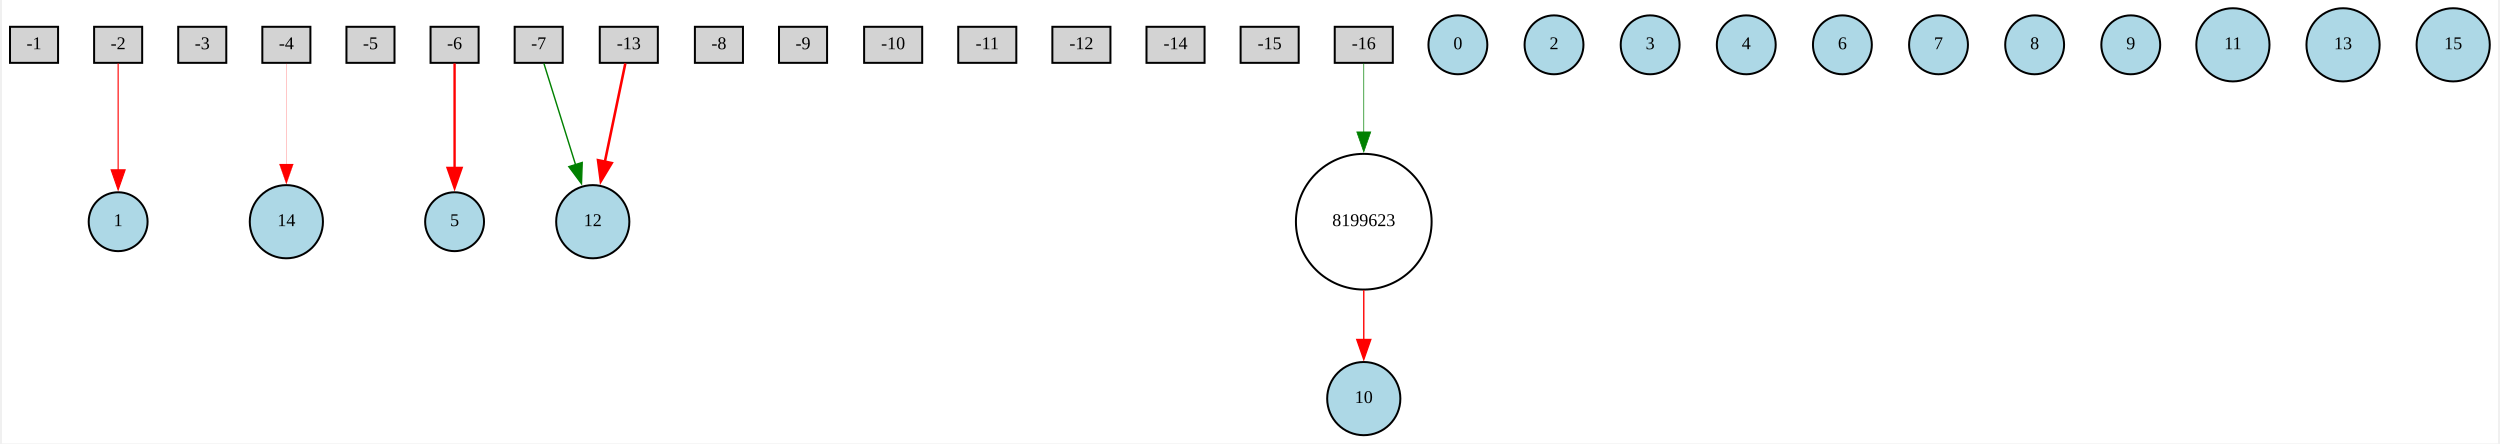
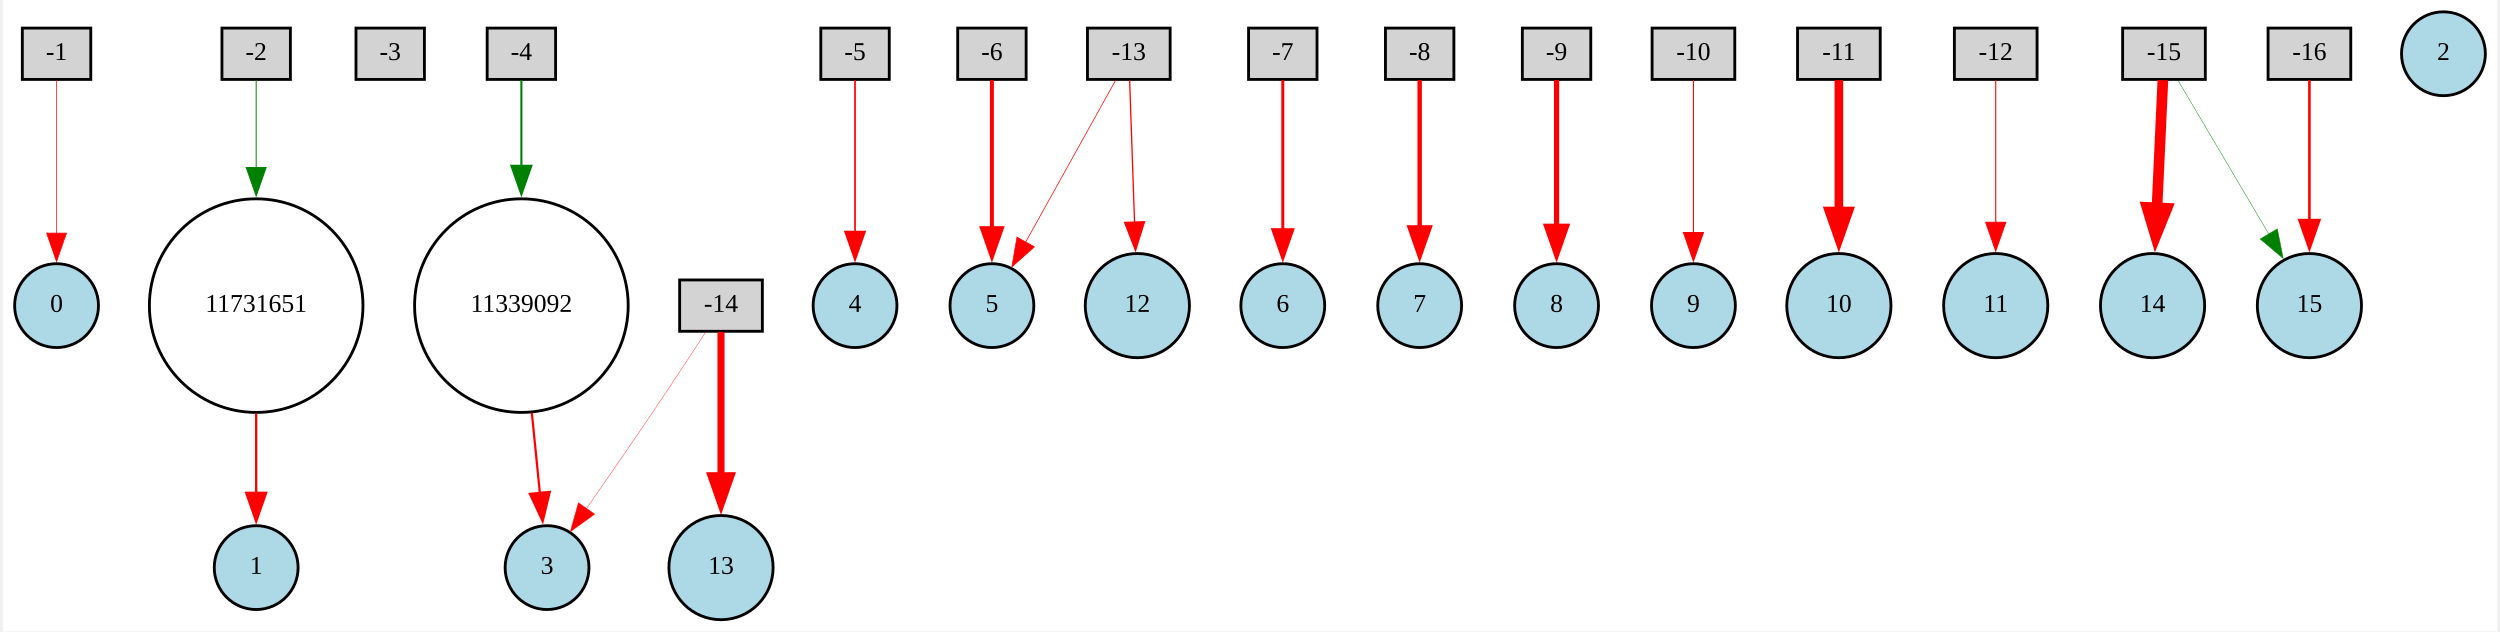
- <svg xmlns="http://www.w3.org/2000/svg" width="1246pt" height="221pt" viewBox="0.00 0.00 1246.38 221.42">
+ <svg xmlns="http://www.w3.org/2000/svg" width="875pt" height="221pt" viewBox="0.00 0.00 874.70 221.42">
  <g id="graph0" class="graph" transform="scale(1 1) rotate(0) translate(4 217.42)">
-     <polygon fill="white" stroke="none" points="-4,4 -4,-217.42 1242.38,-217.42 1242.38,4 -4,4" />
+     <polygon fill="white" stroke="none" points="-4,4 -4,-217.42 870.7,-217.42 870.7,4 -4,4" />
    <g id="node1" class="node">
-       <polygon fill="lightgray" stroke="black" points="24,-204.04 0,-204.04 0,-186.04 24,-186.04 24,-204.04" />
-       <text text-anchor="middle" x="12" y="-192.84" font-family="Times New Roman,serif" font-size="9.00">-1</text>
+       <polygon fill="lightgray" stroke="black" points="26.85,-207.57 2.85,-207.57 2.85,-189.57 26.85,-189.57 26.85,-207.57" />
+       <text text-anchor="middle" x="14.85" y="-196.37" font-family="Times New Roman,serif" font-size="9.00">-1</text>
+     </g>
+     <g id="node17" class="node">
+       <ellipse fill="lightblue" stroke="black" cx="14.85" cy="-110.25" rx="14.7" ry="14.7" />
+       <text text-anchor="middle" x="14.85" y="-108.05" font-family="Times New Roman,serif" font-size="9.00">0</text>
+     </g>
+     <g id="edge2" class="edge">
+       <path fill="none" stroke="red" stroke-width="0.25" d="M14.85,-189.29C14.85,-177.06 14.85,-153.67 14.85,-135.67" />
+       <polygon fill="red" stroke="red" stroke-width="0.25" points="18.35,-135.68 14.85,-125.68 11.35,-135.68 18.35,-135.68" />
    </g>
    <g id="node2" class="node">
-       <polygon fill="lightgray" stroke="black" points="66,-204.04 42,-204.04 42,-186.04 66,-186.04 66,-204.04" />
-       <text text-anchor="middle" x="54" y="-192.84" font-family="Times New Roman,serif" font-size="9.00">-2</text>
+       <polygon fill="lightgray" stroke="black" points="96.85,-207.57 72.85,-207.57 72.85,-189.57 96.85,-189.57 96.85,-207.57" />
+       <text text-anchor="middle" x="84.85" y="-196.37" font-family="Times New Roman,serif" font-size="9.00">-2</text>
+     </g>
+     <g id="node34" class="node">
+       <ellipse fill="white" stroke="black" cx="84.85" cy="-110.25" rx="37.45" ry="37.45" />
+       <text text-anchor="middle" x="84.85" y="-108.05" font-family="Times New Roman,serif" font-size="9.00">11731651</text>
+     </g>
+     <g id="edge18" class="edge">
+       <path fill="none" stroke="green" stroke-width="0.34" d="M84.85,-189.29C84.85,-181.92 84.85,-170.48 84.85,-158.62" />
+       <polygon fill="green" stroke="green" stroke-width="0.34" points="88.35,-158.69 84.85,-148.69 81.35,-158.69 88.35,-158.69" />
+     </g>
+     <g id="node3" class="node">
+       <polygon fill="lightgray" stroke="black" points="143.85,-207.57 119.85,-207.57 119.85,-189.57 143.85,-189.57 143.85,-207.57" />
+       <text text-anchor="middle" x="131.85" y="-196.37" font-family="Times New Roman,serif" font-size="9.00">-3</text>
+     </g>
+     <g id="node4" class="node">
+       <polygon fill="lightgray" stroke="black" points="189.85,-207.57 165.85,-207.57 165.85,-189.57 189.85,-189.57 189.85,-207.57" />
+       <text text-anchor="middle" x="177.85" y="-196.37" font-family="Times New Roman,serif" font-size="9.00">-4</text>
+     </g>
+     <g id="node33" class="node">
+       <ellipse fill="white" stroke="black" cx="177.85" cy="-110.25" rx="37.45" ry="37.45" />
+       <text text-anchor="middle" x="177.85" y="-108.05" font-family="Times New Roman,serif" font-size="9.00">11339092</text>
+     </g>
+     <g id="edge14" class="edge">
+       <path fill="none" stroke="green" stroke-width="0.73" d="M177.85,-189.29C177.85,-181.99 177.85,-170.71 177.85,-158.98" />
+       <polygon fill="green" stroke="green" stroke-width="0.73" points="181.35,-159.28 177.85,-149.28 174.35,-159.28 181.35,-159.28" />
+     </g>
+     <g id="node5" class="node">
+       <polygon fill="lightgray" stroke="black" points="306.85,-207.57 282.85,-207.57 282.85,-189.57 306.85,-189.57 306.85,-207.57" />
+       <text text-anchor="middle" x="294.85" y="-196.37" font-family="Times New Roman,serif" font-size="9.00">-5</text>
+     </g>
+     <g id="node21" class="node">
+       <ellipse fill="lightblue" stroke="black" cx="294.85" cy="-110.25" rx="14.7" ry="14.7" />
+       <text text-anchor="middle" x="294.85" y="-108.05" font-family="Times New Roman,serif" font-size="9.00">4</text>
+     </g>
+     <g id="edge8" class="edge">
+       <path fill="none" stroke="red" stroke-width="0.6" d="M294.85,-189.29C294.85,-177.18 294.85,-154.11 294.85,-136.18" />
+       <polygon fill="red" stroke="red" stroke-width="0.6" points="298.35,-136.22 294.85,-126.22 291.35,-136.22 298.35,-136.22" />
+     </g>
+     <g id="node6" class="node">
+       <polygon fill="lightgray" stroke="black" points="354.85,-207.57 330.85,-207.57 330.85,-189.57 354.85,-189.57 354.85,-207.57" />
+       <text text-anchor="middle" x="342.85" y="-196.37" font-family="Times New Roman,serif" font-size="9.00">-6</text>
+     </g>
+     <g id="node22" class="node">
+       <ellipse fill="lightblue" stroke="black" cx="342.85" cy="-110.25" rx="14.7" ry="14.7" />
+       <text text-anchor="middle" x="342.85" y="-108.05" font-family="Times New Roman,serif" font-size="9.00">5</text>
+     </g>
+     <g id="edge7" class="edge">
+       <path fill="none" stroke="red" stroke-width="1.39" d="M342.85,-189.29C342.85,-177.41 342.85,-154.98 342.85,-137.21" />
+       <polygon fill="red" stroke="red" stroke-width="1.39" points="346.35,-137.41 342.85,-127.41 339.35,-137.41 346.35,-137.41" />
+     </g>
+     <g id="node7" class="node">
+       <polygon fill="lightgray" stroke="black" points="456.85,-207.57 432.85,-207.57 432.85,-189.57 456.85,-189.57 456.85,-207.57" />
+       <text text-anchor="middle" x="444.85" y="-196.37" font-family="Times New Roman,serif" font-size="9.00">-7</text>
+     </g>
+     <g id="node23" class="node">
+       <ellipse fill="lightblue" stroke="black" cx="444.85" cy="-110.25" rx="14.7" ry="14.7" />
+       <text text-anchor="middle" x="444.85" y="-108.05" font-family="Times New Roman,serif" font-size="9.00">6</text>
+     </g>
+     <g id="edge9" class="edge">
+       <path fill="none" stroke="red" stroke-width="1.04" d="M444.85,-189.29C444.85,-177.29 444.85,-154.55 444.85,-136.69" />
+       <polygon fill="red" stroke="red" stroke-width="1.04" points="448.35,-136.88 444.85,-126.88 441.35,-136.88 448.35,-136.88" />
+     </g>
+     <g id="node8" class="node">
+       <polygon fill="lightgray" stroke="black" points="504.85,-207.57 480.85,-207.57 480.85,-189.57 504.85,-189.57 504.85,-207.57" />
+       <text text-anchor="middle" x="492.85" y="-196.37" font-family="Times New Roman,serif" font-size="9.00">-8</text>
+     </g>
+     <g id="node24" class="node">
+       <ellipse fill="lightblue" stroke="black" cx="492.85" cy="-110.25" rx="14.7" ry="14.7" />
+       <text text-anchor="middle" x="492.85" y="-108.05" font-family="Times New Roman,serif" font-size="9.00">7</text>
+     </g>
+     <g id="edge11" class="edge">
+       <path fill="none" stroke="red" stroke-width="1.56" d="M492.85,-189.29C492.85,-177.47 492.85,-155.2 492.85,-137.47" />
+       <polygon fill="red" stroke="red" stroke-width="1.56" points="496.35,-137.66 492.85,-127.66 489.35,-137.66 496.35,-137.66" />
+     </g>
+     <g id="node9" class="node">
+       <polygon fill="lightgray" stroke="black" points="552.85,-207.57 528.85,-207.57 528.85,-189.57 552.85,-189.57 552.85,-207.57" />
+       <text text-anchor="middle" x="540.85" y="-196.37" font-family="Times New Roman,serif" font-size="9.00">-9</text>
+     </g>
+     <g id="node25" class="node">
+       <ellipse fill="lightblue" stroke="black" cx="540.85" cy="-110.25" rx="14.7" ry="14.7" />
+       <text text-anchor="middle" x="540.85" y="-108.05" font-family="Times New Roman,serif" font-size="9.00">8</text>
+     </g>
+     <g id="edge5" class="edge">
+       <path fill="none" stroke="red" stroke-width="1.82" d="M540.85,-189.29C540.85,-177.58 540.85,-155.63 540.85,-137.99" />
+       <polygon fill="red" stroke="red" stroke-width="1.82" points="544.35,-138.07 540.85,-128.07 537.35,-138.07 544.35,-138.07" />
+     </g>
+     <g id="node10" class="node">
+       <polygon fill="lightgray" stroke="black" points="603.35,-207.57 574.35,-207.57 574.35,-189.57 603.35,-189.57 603.35,-207.57" />
+       <text text-anchor="middle" x="588.85" y="-196.37" font-family="Times New Roman,serif" font-size="9.00">-10</text>
+     </g>
+     <g id="node26" class="node">
+       <ellipse fill="lightblue" stroke="black" cx="588.85" cy="-110.25" rx="14.7" ry="14.7" />
+       <text text-anchor="middle" x="588.85" y="-108.05" font-family="Times New Roman,serif" font-size="9.00">9</text>
+     </g>
+     <g id="edge12" class="edge">
+       <path fill="none" stroke="red" stroke-width="0.38" d="M588.85,-189.29C588.85,-177.06 588.85,-153.67 588.85,-135.67" />
+       <polygon fill="red" stroke="red" stroke-width="0.38" points="592.35,-135.88 588.85,-125.88 585.35,-135.88 592.35,-135.88" />
+     </g>
+     <g id="node11" class="node">
+       <polygon fill="lightgray" stroke="black" points="654.35,-207.57 625.35,-207.57 625.35,-189.57 654.35,-189.57 654.35,-207.57" />
+       <text text-anchor="middle" x="639.85" y="-196.37" font-family="Times New Roman,serif" font-size="9.00">-11</text>
+     </g>
+     <g id="node27" class="node">
+       <ellipse fill="lightblue" stroke="black" cx="639.85" cy="-110.25" rx="18.27" ry="18.27" />
+       <text text-anchor="middle" x="639.85" y="-108.05" font-family="Times New Roman,serif" font-size="9.00">10</text>
+     </g>
+     <g id="edge1" class="edge">
+       <path fill="none" stroke="red" stroke-width="3.02" d="M639.85,-189.29C639.85,-178.75 639.85,-159.91 639.85,-143.39" />
+       <polygon fill="red" stroke="red" stroke-width="3.02" points="643.35,-143.44 639.85,-133.44 636.35,-143.44 643.35,-143.44" />
+     </g>
+     <g id="node12" class="node">
+       <polygon fill="lightgray" stroke="black" points="709.35,-207.57 680.35,-207.57 680.35,-189.57 709.35,-189.57 709.35,-207.57" />
+       <text text-anchor="middle" x="694.85" y="-196.37" font-family="Times New Roman,serif" font-size="9.00">-12</text>
+     </g>
+     <g id="node28" class="node">
+       <ellipse fill="lightblue" stroke="black" cx="694.85" cy="-110.25" rx="18.27" ry="18.27" />
+       <text text-anchor="middle" x="694.85" y="-108.05" font-family="Times New Roman,serif" font-size="9.00">11</text>
+     </g>
+     <g id="edge4" class="edge">
+       <path fill="none" stroke="red" stroke-width="0.38" d="M694.85,-189.29C694.85,-177.83 694.85,-156.57 694.85,-139.12" />
+       <polygon fill="red" stroke="red" stroke-width="0.38" points="698.35,-139.45 694.85,-129.45 691.35,-139.45 698.35,-139.45" />
+     </g>
+     <g id="node13" class="node">
+       <polygon fill="lightgray" stroke="black" points="405.35,-207.57 376.35,-207.57 376.35,-189.57 405.35,-189.57 405.35,-207.57" />
+       <text text-anchor="middle" x="390.85" y="-196.37" font-family="Times New Roman,serif" font-size="9.00">-13</text>
+     </g>
+     <g id="edge20" class="edge">
+       <path fill="none" stroke="red" stroke-width="0.25" d="M386.25,-189.29C379.01,-176.29 364.76,-150.65 354.56,-132.31" />
+       <polygon fill="red" stroke="red" stroke-width="0.25" points="357.76,-130.85 349.84,-123.82 351.64,-134.26 357.76,-130.85" />
+     </g>
+     <g id="node29" class="node">
+       <ellipse fill="lightblue" stroke="black" cx="393.85" cy="-110.25" rx="18.27" ry="18.27" />
+       <text text-anchor="middle" x="393.85" y="-108.05" font-family="Times New Roman,serif" font-size="9.00">12</text>
+     </g>
+     <g id="edge3" class="edge">
+       <path fill="none" stroke="red" stroke-width="0.45" d="M391.14,-189.29C391.54,-177.83 392.27,-156.57 392.88,-139.12" />
+       <polygon fill="red" stroke="red" stroke-width="0.45" points="396.36,-139.67 393.21,-129.56 389.37,-139.43 396.36,-139.67" />
+     </g>
+     <g id="node14" class="node">
+       <polygon fill="lightgray" stroke="black" points="262.35,-119.25 233.35,-119.25 233.35,-101.25 262.35,-101.25 262.35,-119.25" />
+       <text text-anchor="middle" x="247.85" y="-108.05" font-family="Times New Roman,serif" font-size="9.00">-14</text>
+     </g>
+     <g id="node20" class="node">
+       <ellipse fill="lightblue" stroke="black" cx="186.85" cy="-18.38" rx="14.7" ry="14.7" />
+       <text text-anchor="middle" x="186.85" y="-16.18" font-family="Times New Roman,serif" font-size="9.00">3</text>
+     </g>
+     <g id="edge16" class="edge">
+       <path fill="none" stroke="red" stroke-width="0.13" d="M242.38,-100.81C237.55,-93.39 230.3,-82.32 223.85,-72.77 216.23,-61.49 207.58,-48.99 200.55,-38.92" />
+       <polygon fill="red" stroke="red" stroke-width="0.13" points="203.58,-37.13 194.98,-30.94 197.84,-41.15 203.58,-37.13" />
+     </g>
+     <g id="node30" class="node">
+       <ellipse fill="lightblue" stroke="black" cx="247.85" cy="-18.38" rx="18.27" ry="18.27" />
+       <text text-anchor="middle" x="247.85" y="-16.18" font-family="Times New Roman,serif" font-size="9.00">13</text>
+     </g>
+     <g id="edge6" class="edge">
+       <path fill="none" stroke="red" stroke-width="2.48" d="M247.85,-100.95C247.85,-89.56 247.85,-68.44 247.85,-50.54" />
+       <polygon fill="red" stroke="red" stroke-width="2.48" points="251.35,-50.59 247.85,-40.59 244.35,-50.59 251.35,-50.59" />
+     </g>
+     <g id="node15" class="node">
+       <polygon fill="lightgray" stroke="black" points="768.35,-207.57 739.35,-207.57 739.35,-189.57 768.35,-189.57 768.35,-207.57" />
+       <text text-anchor="middle" x="753.85" y="-196.37" font-family="Times New Roman,serif" font-size="9.00">-15</text>
+     </g>
+     <g id="node31" class="node">
+       <ellipse fill="lightblue" stroke="black" cx="749.85" cy="-110.25" rx="18.27" ry="18.27" />
+       <text text-anchor="middle" x="749.85" y="-108.05" font-family="Times New Roman,serif" font-size="9.00">14</text>
+     </g>
+     <g id="edge10" class="edge">
+       <path fill="none" stroke="red" stroke-width="3.75" d="M753.47,-189.29C752.99,-178.97 752.14,-160.68 751.39,-144.41" />
+       <polygon fill="red" stroke="red" stroke-width="3.75" points="754.89,-144.37 750.93,-134.55 747.9,-144.7 754.89,-144.37" />
+     </g>
+     <g id="node32" class="node">
+       <ellipse fill="lightblue" stroke="black" cx="804.85" cy="-110.25" rx="18.27" ry="18.27" />
+       <text text-anchor="middle" x="804.85" y="-108.05" font-family="Times New Roman,serif" font-size="9.00">15</text>
+     </g>
+     <g id="edge17" class="edge">
+       <path fill="none" stroke="green" stroke-width="0.16" d="M758.74,-189.29C766.07,-176.89 780.18,-153.01 790.87,-134.91" />
+       <polygon fill="green" stroke="green" stroke-width="0.16" points="793.6,-137.17 795.67,-126.78 787.57,-133.61 793.6,-137.17" />
+     </g>
+     <g id="node16" class="node">
+       <polygon fill="lightgray" stroke="black" points="819.35,-207.57 790.35,-207.57 790.35,-189.57 819.35,-189.57 819.35,-207.57" />
+       <text text-anchor="middle" x="804.85" y="-196.37" font-family="Times New Roman,serif" font-size="9.00">-16</text>
+     </g>
+     <g id="edge13" class="edge">
+       <path fill="none" stroke="red" stroke-width="0.91" d="M804.85,-189.29C804.85,-178.05 804.85,-157.36 804.85,-140.11" />
+       <polygon fill="red" stroke="red" stroke-width="0.91" points="808.35,-140.25 804.85,-130.25 801.35,-140.25 808.35,-140.25" />
    </g>
    <g id="node18" class="node">
-       <ellipse fill="lightblue" stroke="black" cx="54" cy="-106.71" rx="14.7" ry="14.7" />
-       <text text-anchor="middle" x="54" y="-104.51" font-family="Times New Roman,serif" font-size="9.00">1</text>
-     </g>
-     <g id="edge1" class="edge">
-       <path fill="none" stroke="red" stroke-width="0.56" d="M54,-185.76C54,-173.59 54,-150.35 54,-132.39" />
-       <polygon fill="red" stroke="red" stroke-width="0.56" points="57.5,-132.62 54,-122.62 50.5,-132.62 57.5,-132.62" />
-     </g>
-     <g id="node3" class="node">
-       <polygon fill="lightgray" stroke="black" points="108,-204.04 84,-204.04 84,-186.04 108,-186.04 108,-204.04" />
-       <text text-anchor="middle" x="96" y="-192.84" font-family="Times New Roman,serif" font-size="9.00">-3</text>
-     </g>
-     <g id="node4" class="node">
-       <polygon fill="lightgray" stroke="black" points="150,-204.04 126,-204.04 126,-186.04 150,-186.04 150,-204.04" />
-       <text text-anchor="middle" x="138" y="-192.84" font-family="Times New Roman,serif" font-size="9.00">-4</text>
-     </g>
-     <g id="node31" class="node">
-       <ellipse fill="lightblue" stroke="black" cx="138" cy="-106.71" rx="18.27" ry="18.27" />
-       <text text-anchor="middle" x="138" y="-104.51" font-family="Times New Roman,serif" font-size="9.00">14</text>
-     </g>
-     <g id="edge4" class="edge">
-       <path fill="none" stroke="red" stroke-width="0.11" d="M138,-185.76C138,-174.19 138,-152.63 138,-135.09" />
-       <polygon fill="red" stroke="red" stroke-width="0.11" points="141.5,-135.52 138,-125.52 134.5,-135.52 141.5,-135.52" />
-     </g>
-     <g id="node5" class="node">
-       <polygon fill="lightgray" stroke="black" points="192,-204.04 168,-204.04 168,-186.04 192,-186.04 192,-204.04" />
-       <text text-anchor="middle" x="180" y="-192.84" font-family="Times New Roman,serif" font-size="9.00">-5</text>
-     </g>
-     <g id="node6" class="node">
-       <polygon fill="lightgray" stroke="black" points="234,-204.04 210,-204.04 210,-186.04 234,-186.04 234,-204.04" />
-       <text text-anchor="middle" x="222" y="-192.84" font-family="Times New Roman,serif" font-size="9.00">-6</text>
-     </g>
-     <g id="node22" class="node">
-       <ellipse fill="lightblue" stroke="black" cx="222" cy="-106.71" rx="14.7" ry="14.7" />
-       <text text-anchor="middle" x="222" y="-104.51" font-family="Times New Roman,serif" font-size="9.00">5</text>
-     </g>
-     <g id="edge3" class="edge">
-       <path fill="none" stroke="red" stroke-width="1.19" d="M222,-185.76C222,-173.82 222,-151.23 222,-133.42" />
-       <polygon fill="red" stroke="red" stroke-width="1.19" points="225.5,-133.57 222,-123.57 218.5,-133.57 225.5,-133.57" />
-     </g>
-     <g id="node7" class="node">
-       <polygon fill="lightgray" stroke="black" points="276,-204.04 252,-204.04 252,-186.04 276,-186.04 276,-204.04" />
-       <text text-anchor="middle" x="264" y="-192.84" font-family="Times New Roman,serif" font-size="9.00">-7</text>
-     </g>
-     <g id="node29" class="node">
-       <ellipse fill="lightblue" stroke="black" cx="291" cy="-106.71" rx="18.27" ry="18.27" />
-       <text text-anchor="middle" x="291" y="-104.51" font-family="Times New Roman,serif" font-size="9.00">12</text>
-     </g>
-     <g id="edge5" class="edge">
-       <path fill="none" stroke="green" stroke-width="0.71" d="M266.59,-185.76C270.22,-174.16 276.99,-152.51 282.48,-134.95" />
-       <polygon fill="green" stroke="green" stroke-width="0.71" points="285.73,-136.29 285.37,-125.7 279.05,-134.2 285.73,-136.29" />
-     </g>
-     <g id="node8" class="node">
-       <polygon fill="lightgray" stroke="black" points="366,-204.04 342,-204.04 342,-186.04 366,-186.04 366,-204.04" />
-       <text text-anchor="middle" x="354" y="-192.84" font-family="Times New Roman,serif" font-size="9.00">-8</text>
-     </g>
-     <g id="node9" class="node">
-       <polygon fill="lightgray" stroke="black" points="408,-204.04 384,-204.04 384,-186.04 408,-186.04 408,-204.04" />
-       <text text-anchor="middle" x="396" y="-192.84" font-family="Times New Roman,serif" font-size="9.00">-9</text>
-     </g>
-     <g id="node10" class="node">
-       <polygon fill="lightgray" stroke="black" points="455.5,-204.04 426.5,-204.04 426.5,-186.04 455.5,-186.04 455.5,-204.04" />
-       <text text-anchor="middle" x="441" y="-192.84" font-family="Times New Roman,serif" font-size="9.00">-10</text>
-     </g>
-     <g id="node11" class="node">
-       <polygon fill="lightgray" stroke="black" points="502.5,-204.04 473.5,-204.04 473.5,-186.04 502.5,-186.04 502.5,-204.04" />
-       <text text-anchor="middle" x="488" y="-192.84" font-family="Times New Roman,serif" font-size="9.00">-11</text>
-     </g>
-     <g id="node12" class="node">
-       <polygon fill="lightgray" stroke="black" points="549.5,-204.04 520.5,-204.04 520.5,-186.04 549.5,-186.04 549.5,-204.04" />
-       <text text-anchor="middle" x="535" y="-192.84" font-family="Times New Roman,serif" font-size="9.00">-12</text>
-     </g>
-     <g id="node13" class="node">
-       <polygon fill="lightgray" stroke="black" points="323.5,-204.04 294.5,-204.04 294.5,-186.04 323.5,-186.04 323.5,-204.04" />
-       <text text-anchor="middle" x="309" y="-192.84" font-family="Times New Roman,serif" font-size="9.00">-13</text>
-     </g>
-     <g id="edge2" class="edge">
-       <path fill="none" stroke="red" stroke-width="1.29" d="M307.27,-185.76C304.93,-174.5 300.61,-153.78 297.01,-136.51" />
-       <polygon fill="red" stroke="red" stroke-width="1.29" points="300.47,-136 295.01,-126.92 293.62,-137.43 300.47,-136" />
-     </g>
-     <g id="node14" class="node">
-       <polygon fill="lightgray" stroke="black" points="596.5,-204.04 567.5,-204.04 567.5,-186.04 596.5,-186.04 596.5,-204.04" />
-       <text text-anchor="middle" x="582" y="-192.84" font-family="Times New Roman,serif" font-size="9.00">-14</text>
-     </g>
-     <g id="node15" class="node">
-       <polygon fill="lightgray" stroke="black" points="643.5,-204.04 614.5,-204.04 614.5,-186.04 643.5,-186.04 643.5,-204.04" />
-       <text text-anchor="middle" x="629" y="-192.84" font-family="Times New Roman,serif" font-size="9.00">-15</text>
-     </g>
-     <g id="node16" class="node">
-       <polygon fill="lightgray" stroke="black" points="690.5,-204.04 661.5,-204.04 661.5,-186.04 690.5,-186.04 690.5,-204.04" />
-       <text text-anchor="middle" x="676" y="-192.84" font-family="Times New Roman,serif" font-size="9.00">-16</text>
-     </g>
-     <g id="node33" class="node">
-       <ellipse fill="white" stroke="black" cx="676" cy="-106.71" rx="33.88" ry="33.88" />
-       <text text-anchor="middle" x="676" y="-104.51" font-family="Times New Roman,serif" font-size="9.00">8199623</text>
-     </g>
-     <g id="edge6" class="edge">
-       <path fill="none" stroke="green" stroke-width="0.35" d="M676,-185.76C676,-177.63 676,-164.58 676,-151.46" />
-       <polygon fill="green" stroke="green" stroke-width="0.35" points="679.5,-151.55 676,-141.55 672.5,-151.55 679.5,-151.55" />
-     </g>
-     <g id="node17" class="node">
-       <ellipse fill="lightblue" stroke="black" cx="723" cy="-195.04" rx="14.7" ry="14.7" />
-       <text text-anchor="middle" x="723" y="-192.84" font-family="Times New Roman,serif" font-size="9.00">0</text>
+       <ellipse fill="lightblue" stroke="black" cx="84.85" cy="-18.38" rx="14.7" ry="14.7" />
+       <text text-anchor="middle" x="84.85" y="-16.18" font-family="Times New Roman,serif" font-size="9.00">1</text>
    </g>
    <g id="node19" class="node">
-       <ellipse fill="lightblue" stroke="black" cx="771" cy="-195.04" rx="14.7" ry="14.7" />
-       <text text-anchor="middle" x="771" y="-192.84" font-family="Times New Roman,serif" font-size="9.00">2</text>
-     </g>
-     <g id="node20" class="node">
-       <ellipse fill="lightblue" stroke="black" cx="819" cy="-195.04" rx="14.7" ry="14.7" />
-       <text text-anchor="middle" x="819" y="-192.84" font-family="Times New Roman,serif" font-size="9.00">3</text>
-     </g>
-     <g id="node21" class="node">
-       <ellipse fill="lightblue" stroke="black" cx="867" cy="-195.04" rx="14.7" ry="14.7" />
-       <text text-anchor="middle" x="867" y="-192.84" font-family="Times New Roman,serif" font-size="9.00">4</text>
-     </g>
-     <g id="node23" class="node">
-       <ellipse fill="lightblue" stroke="black" cx="915" cy="-195.04" rx="14.7" ry="14.7" />
-       <text text-anchor="middle" x="915" y="-192.84" font-family="Times New Roman,serif" font-size="9.00">6</text>
-     </g>
-     <g id="node24" class="node">
-       <ellipse fill="lightblue" stroke="black" cx="963" cy="-195.04" rx="14.7" ry="14.7" />
-       <text text-anchor="middle" x="963" y="-192.84" font-family="Times New Roman,serif" font-size="9.00">7</text>
-     </g>
-     <g id="node25" class="node">
-       <ellipse fill="lightblue" stroke="black" cx="1011" cy="-195.04" rx="14.7" ry="14.7" />
-       <text text-anchor="middle" x="1011" y="-192.84" font-family="Times New Roman,serif" font-size="9.00">8</text>
-     </g>
-     <g id="node26" class="node">
-       <ellipse fill="lightblue" stroke="black" cx="1059" cy="-195.04" rx="14.7" ry="14.7" />
-       <text text-anchor="middle" x="1059" y="-192.84" font-family="Times New Roman,serif" font-size="9.00">9</text>
-     </g>
-     <g id="node27" class="node">
-       <ellipse fill="lightblue" stroke="black" cx="676" cy="-18.38" rx="18.27" ry="18.27" />
-       <text text-anchor="middle" x="676" y="-16.18" font-family="Times New Roman,serif" font-size="9.00">10</text>
-     </g>
-     <g id="node28" class="node">
-       <ellipse fill="lightblue" stroke="black" cx="1110" cy="-195.04" rx="18.27" ry="18.27" />
-       <text text-anchor="middle" x="1110" y="-192.84" font-family="Times New Roman,serif" font-size="9.00">11</text>
-     </g>
-     <g id="node30" class="node">
-       <ellipse fill="lightblue" stroke="black" cx="1165" cy="-195.04" rx="18.27" ry="18.27" />
-       <text text-anchor="middle" x="1165" y="-192.84" font-family="Times New Roman,serif" font-size="9.00">13</text>
-     </g>
-     <g id="node32" class="node">
-       <ellipse fill="lightblue" stroke="black" cx="1220" cy="-195.04" rx="18.27" ry="18.27" />
-       <text text-anchor="middle" x="1220" y="-192.84" font-family="Times New Roman,serif" font-size="9.00">15</text>
-     </g>
-     <g id="edge7" class="edge">
-       <path fill="none" stroke="red" stroke-width="0.69" d="M676,-72.58C676,-64.4 676,-55.72 676,-47.79" />
-       <polygon fill="red" stroke="red" stroke-width="0.69" points="679.5,-47.89 676,-37.89 672.5,-47.89 679.5,-47.89" />
+       <ellipse fill="lightblue" stroke="black" cx="851.85" cy="-198.57" rx="14.7" ry="14.7" />
+       <text text-anchor="middle" x="851.85" y="-196.37" font-family="Times New Roman,serif" font-size="9.00">2</text>
+     </g>
+     <g id="edge15" class="edge">
+       <path fill="none" stroke="red" stroke-width="0.78" d="M181.51,-72.7C182.46,-63.21 183.46,-53.2 184.34,-44.46" />
+       <polygon fill="red" stroke="red" stroke-width="0.78" points="187.81,-44.94 185.32,-34.64 180.84,-44.24 187.81,-44.94" />
+     </g>
+     <g id="edge19" class="edge">
+       <path fill="none" stroke="red" stroke-width="0.81" d="M84.85,-72.44C84.85,-63.08 84.85,-53.24 84.85,-44.61" />
+       <polygon fill="red" stroke="red" stroke-width="0.81" points="88.35,-44.61 84.85,-34.61 81.35,-44.61 88.35,-44.61" />
    </g>
  </g>
</svg>
